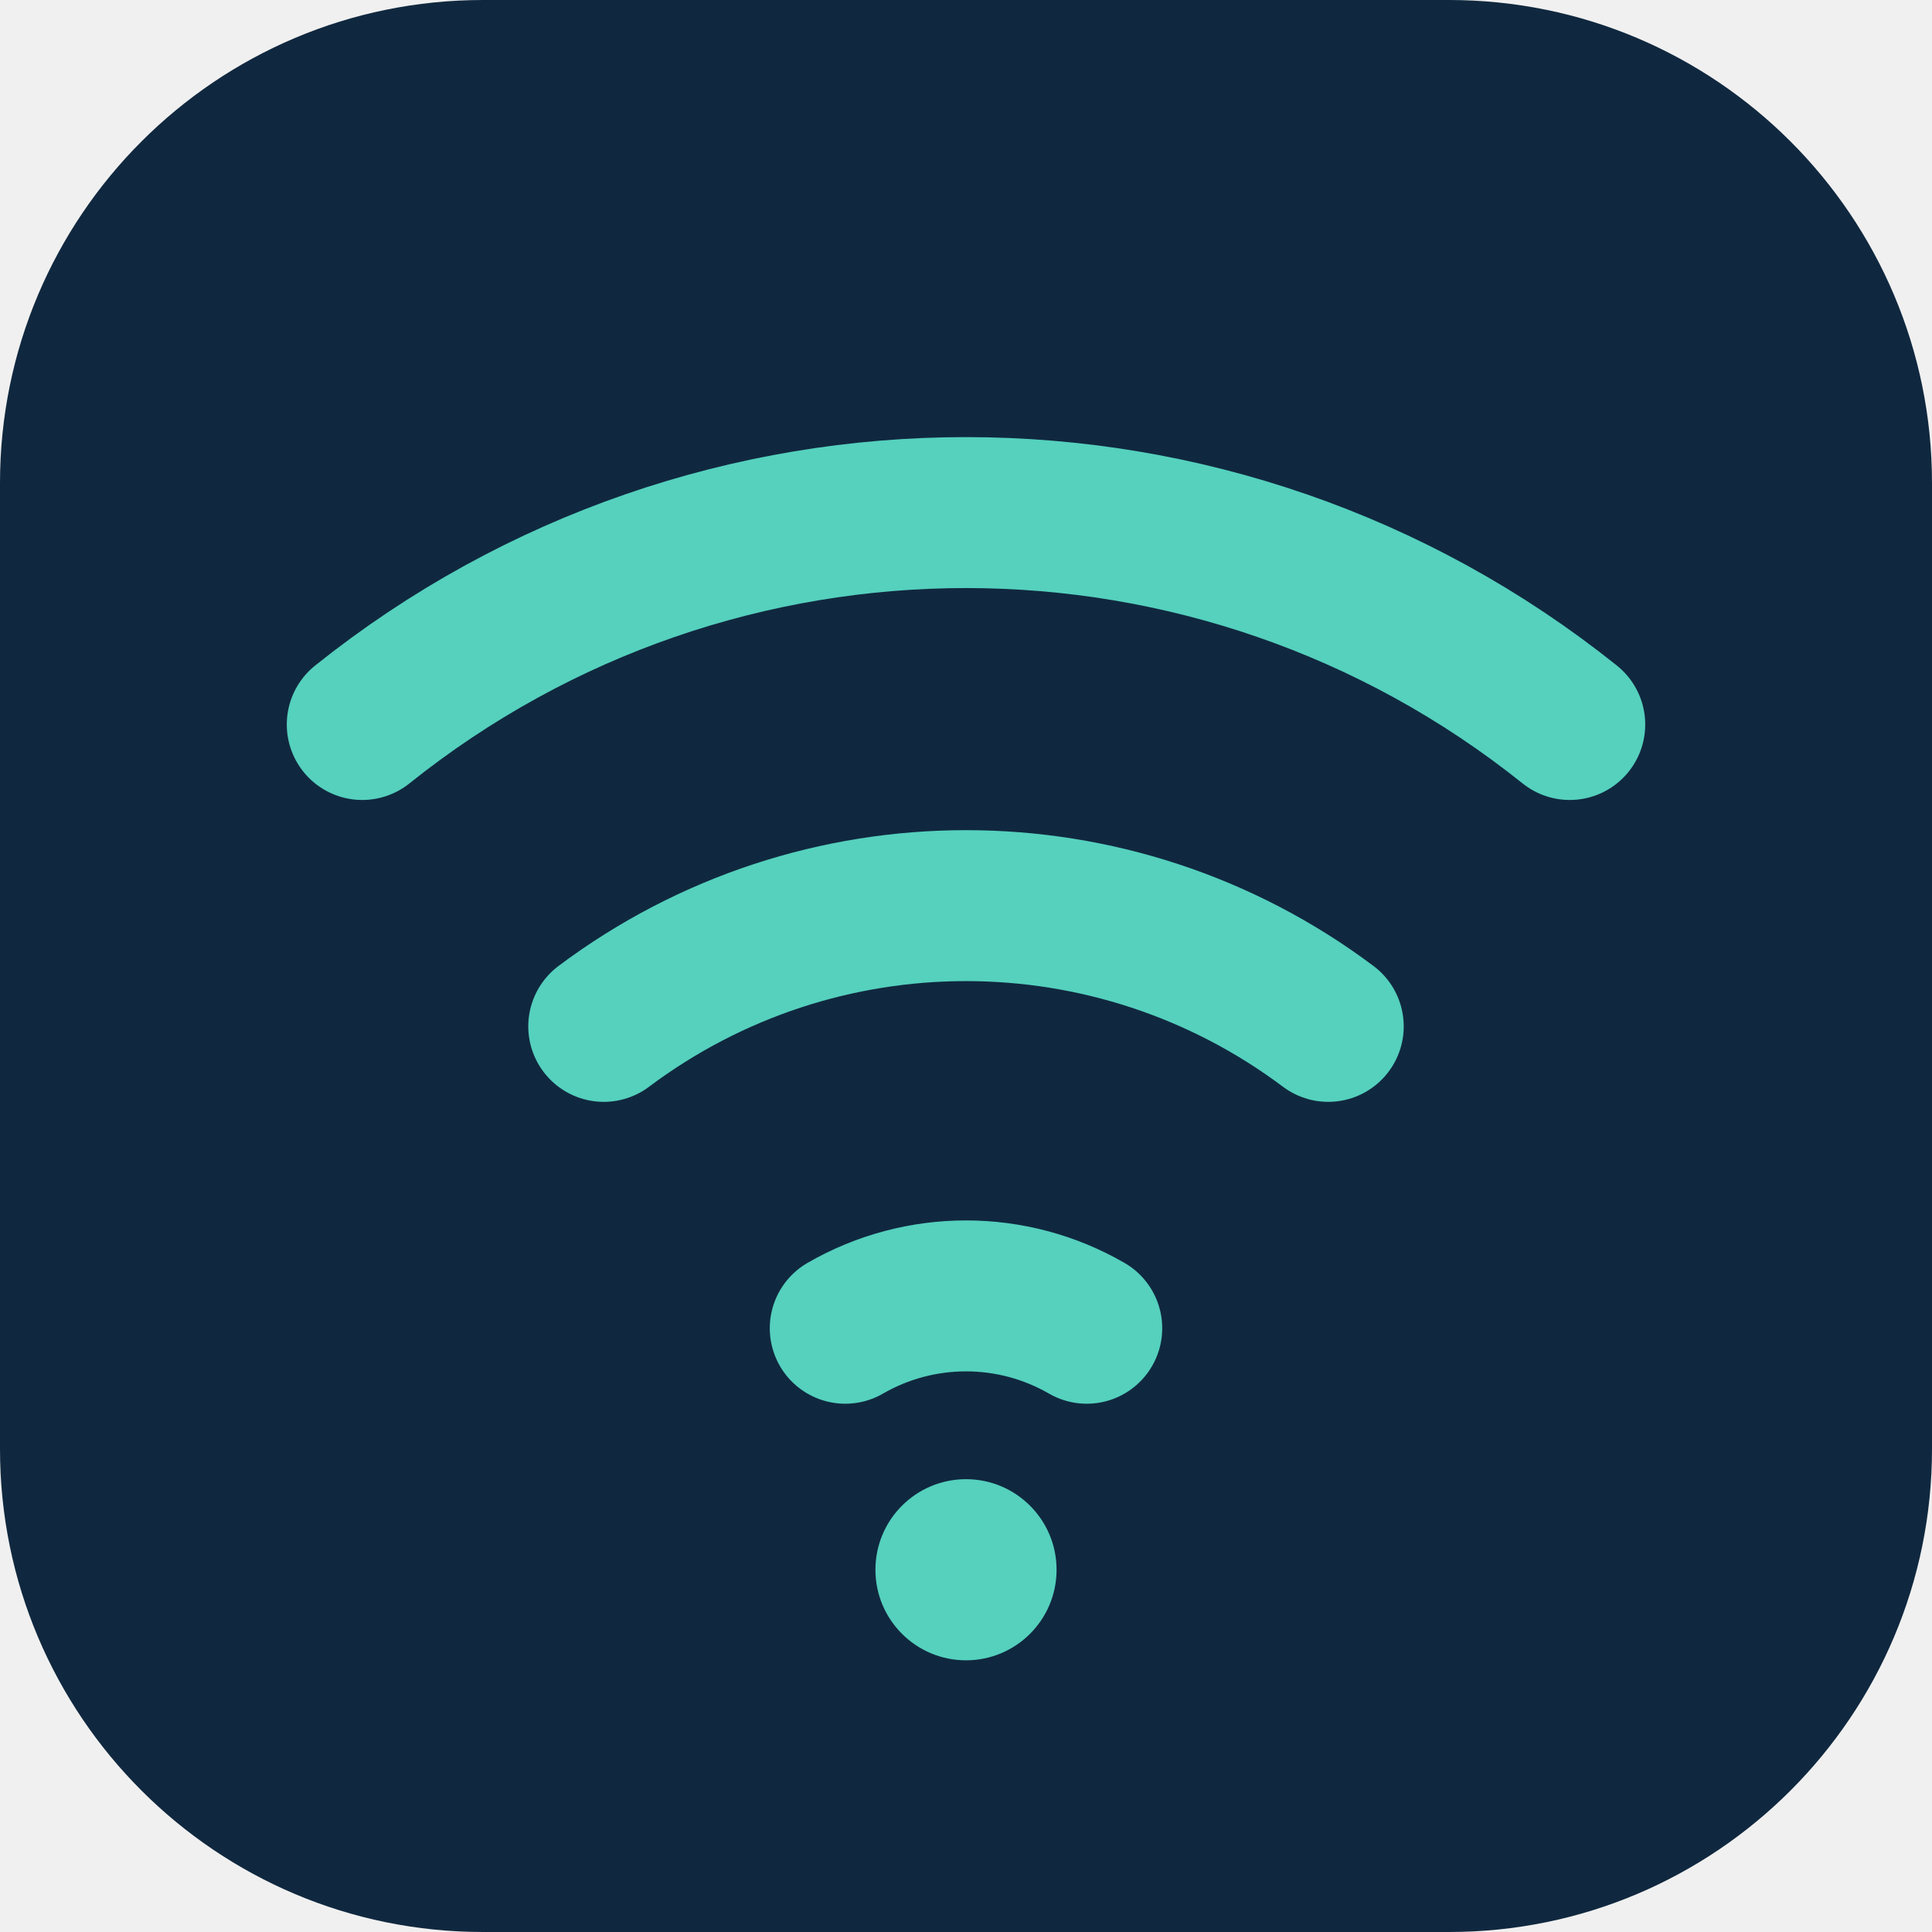
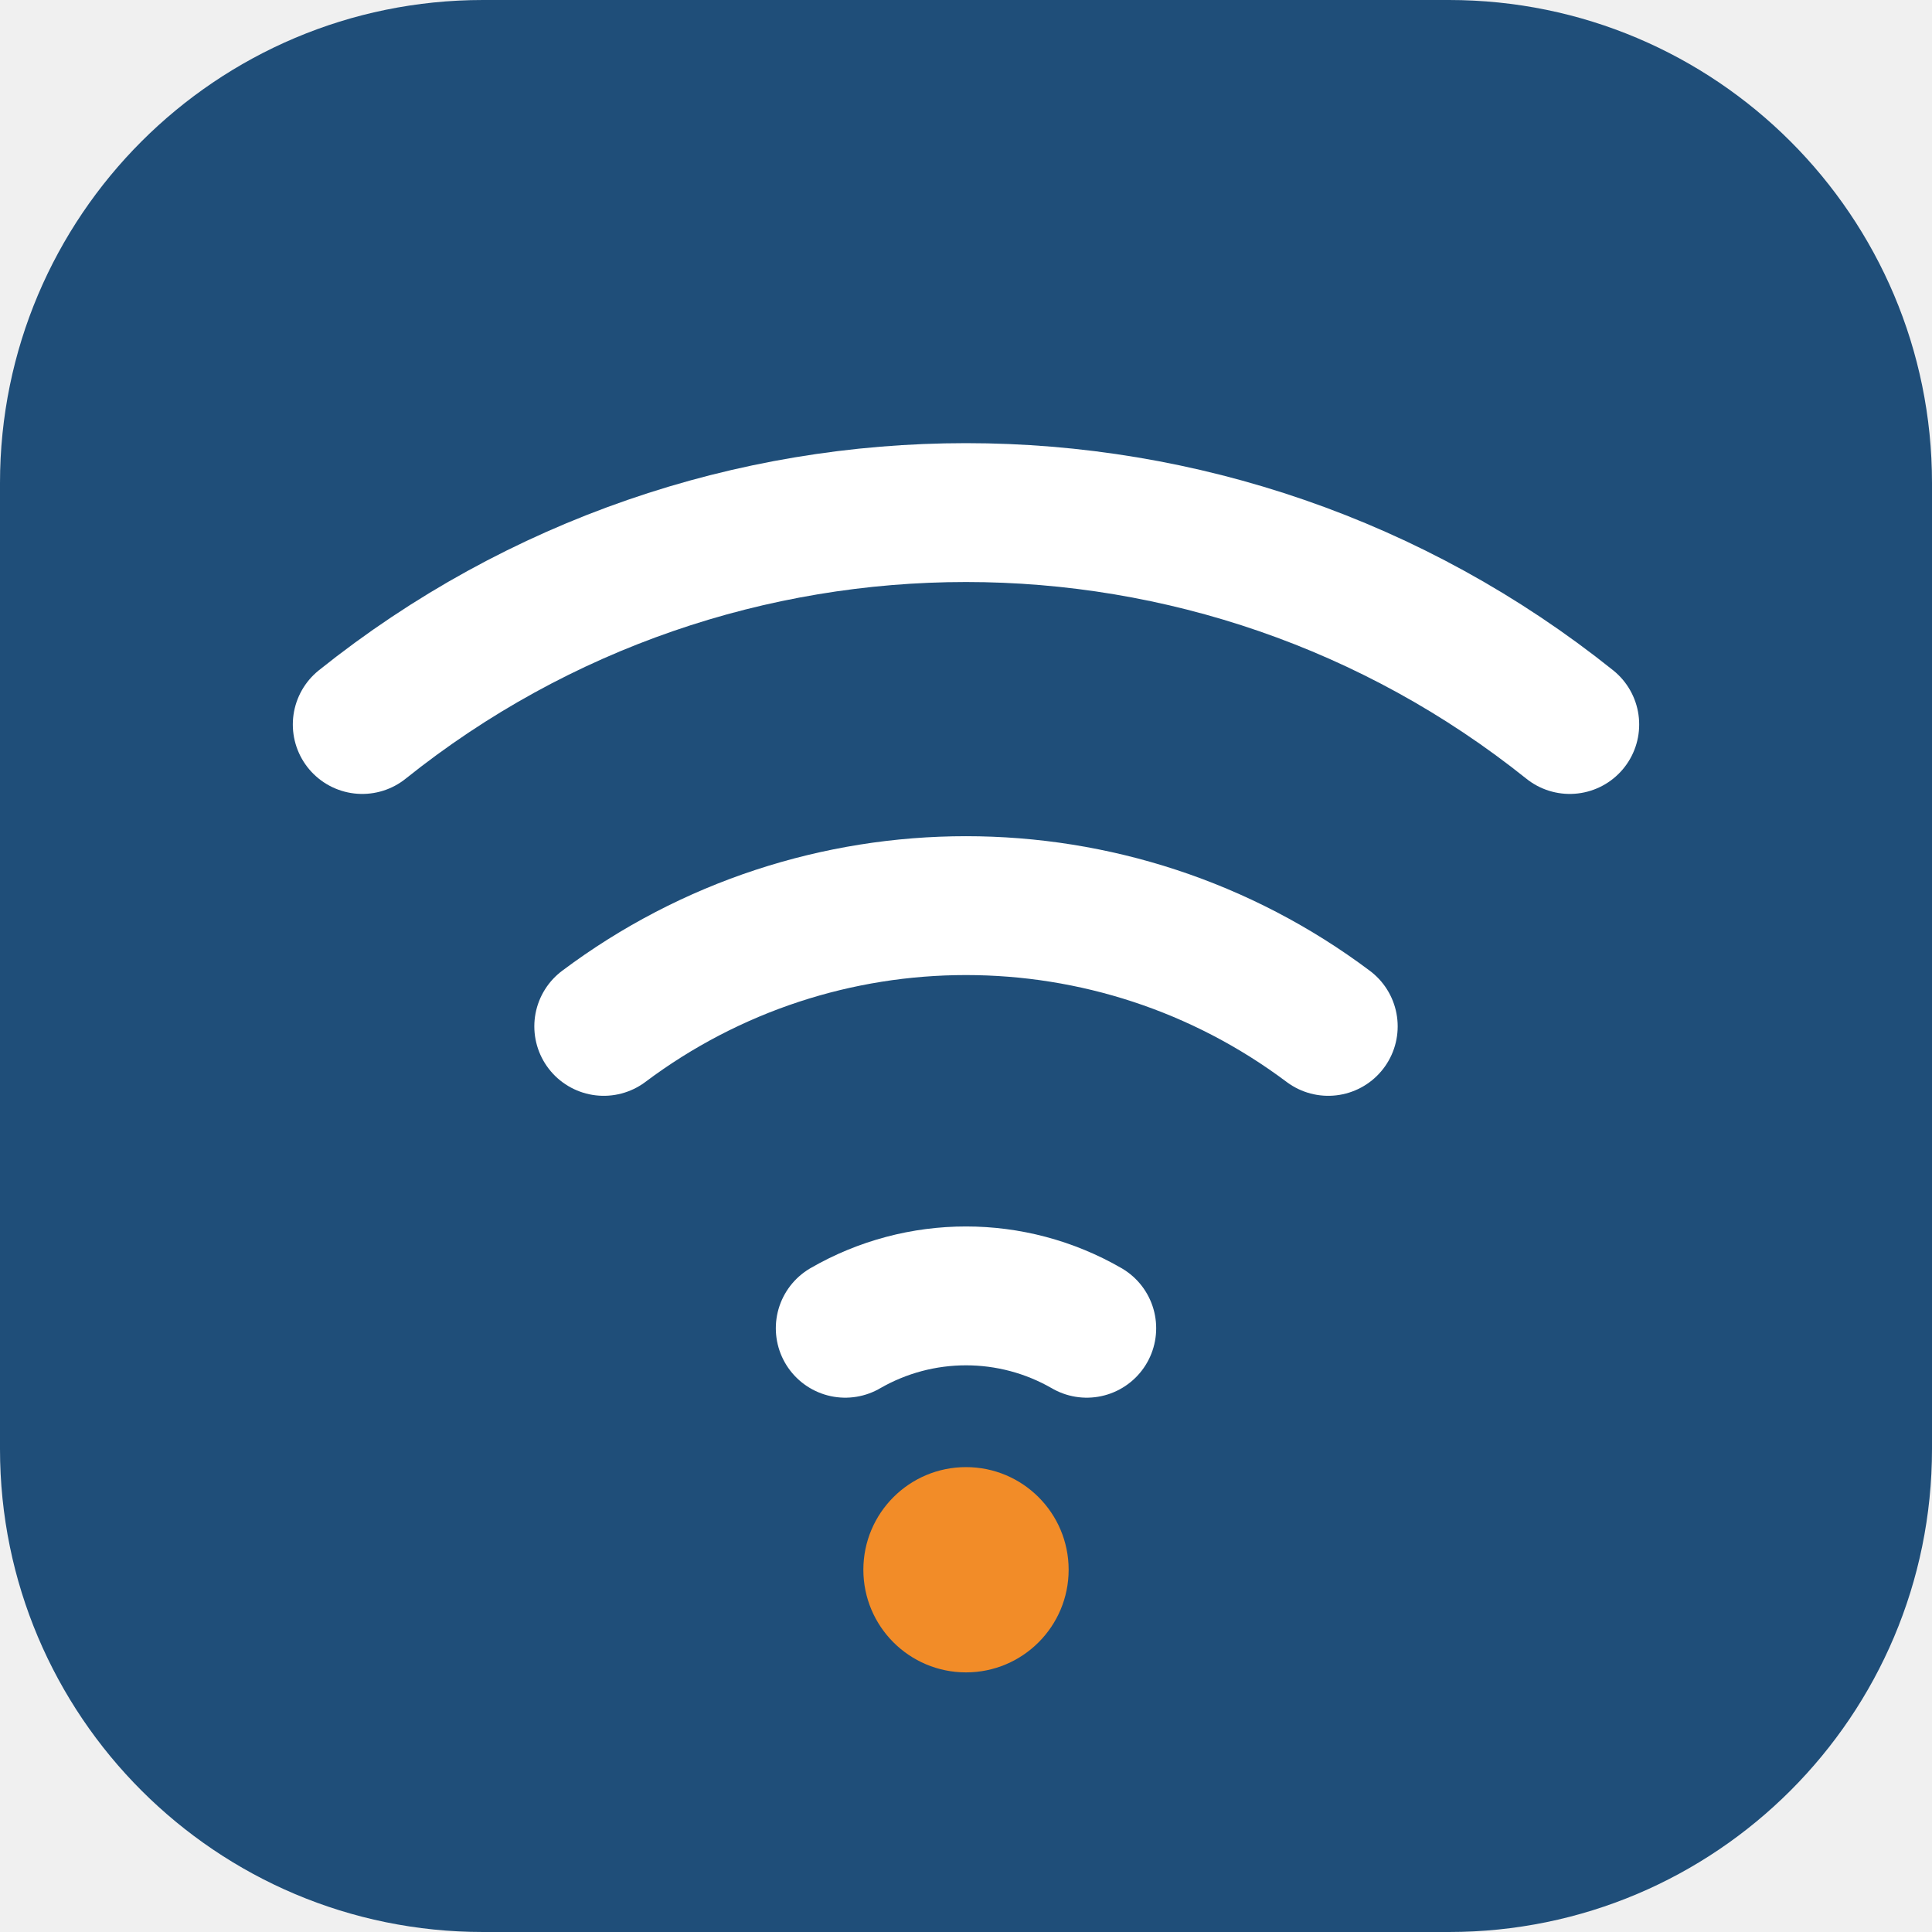
<svg xmlns="http://www.w3.org/2000/svg" viewBox="0 0 32 32">
-   <rect width="32" height="32" rx="8" fill="#10283f" />
-   <g fill="none" stroke="#55d1be" stroke-width="2.5" stroke-linecap="round">
+   <rect width="32" height="32" rx="8" fill="#1F4E79" />
+   <g fill="none" stroke="#fff" stroke-width="2.3" stroke-linecap="round">
    <path d="M6 12a16 16 0 0 1 20 0M10 17a10 10 0 0 1 12 0M14 22a4 4 0 0 1 4 0" />
  </g>
-   <circle cx="16" cy="26" r="1.5" fill="#55d1be" />
+   <circle cx="16" cy="26" r="1.7" fill="#F28C28" />
</svg>
